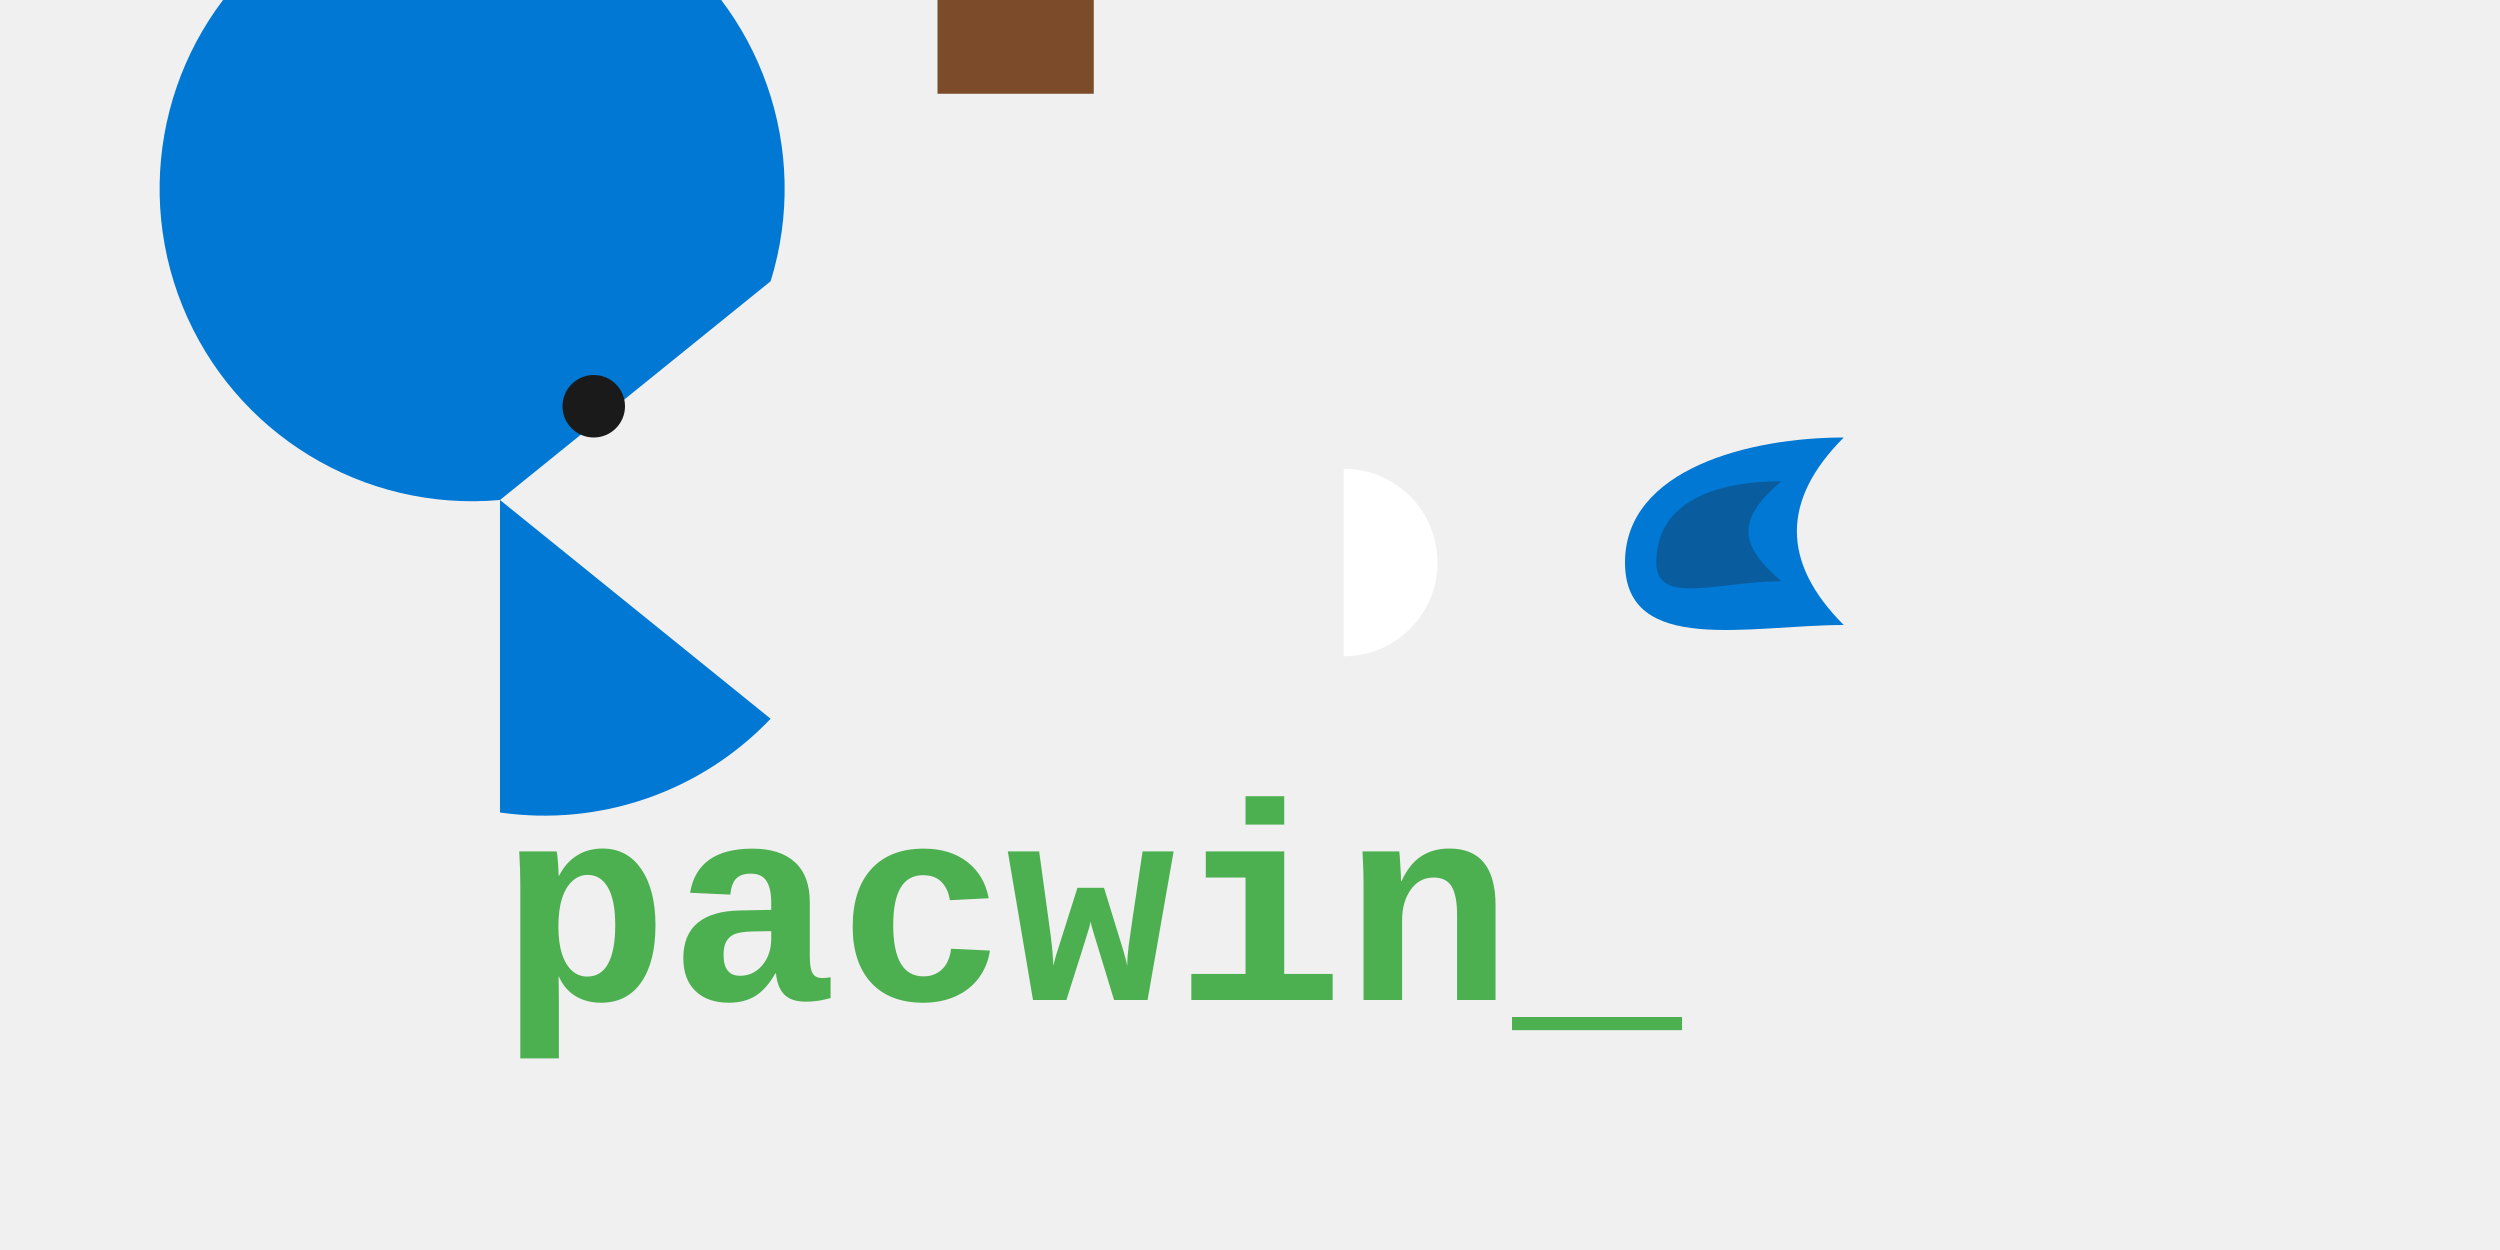
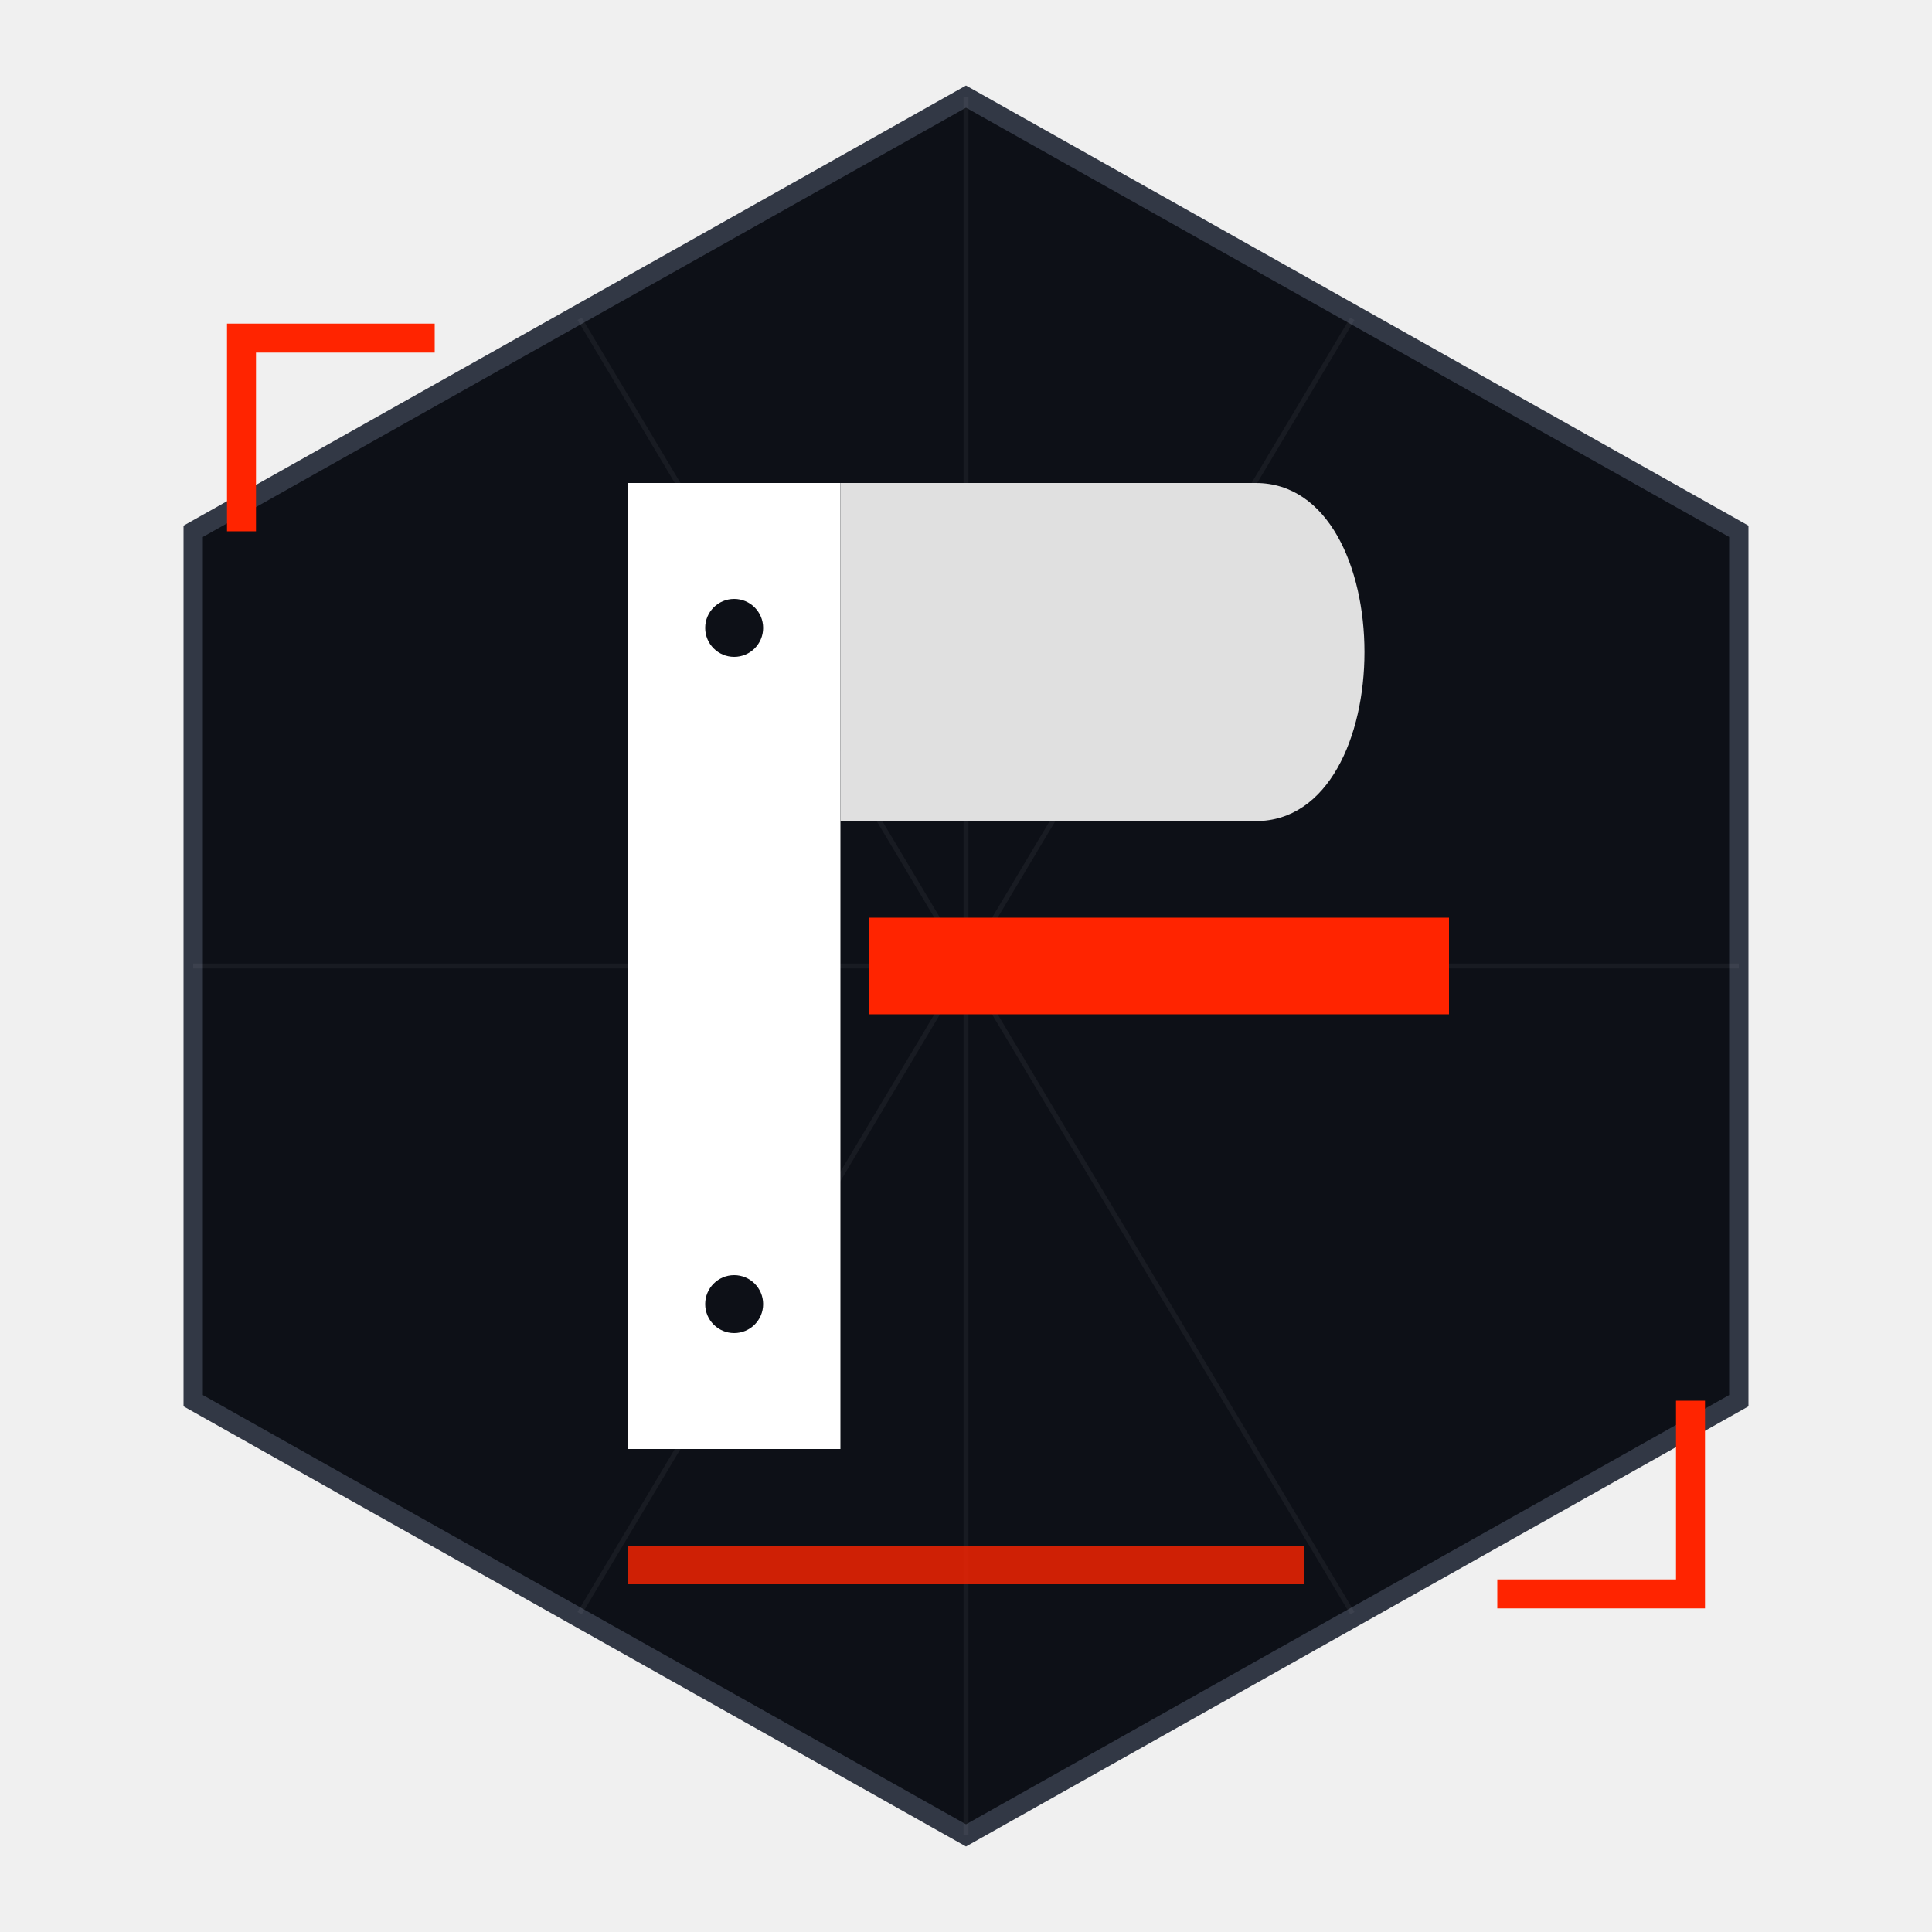
- <svg xmlns="http://www.w3.org/2000/svg" width="400" height="200" viewBox="0 0 400 200">
-   <path d="M 80 100 A 50 50 0 1 1 123.3 65 L 80 100 L 123.3 135 A 50 50 0 0 1 80 150 Z" fill="#0078D4" transform="translate(0, -20)" />
-   <circle cx="95" cy="65" r="5" fill="#1a1a1a" />
-   <rect x="150" cy="85" width="25" height="25" fill="#7B4B2A" transform="translate(0, -10)" />
-   <path d="M 215 80 A 15 15 0 0 1 215 110 Z" fill="#FFFFFF" transform="translate(0, -5)" />
-   <path d="M 260 95 C 260 80 280 75 295 75 C 285 85 285 95 295 105 C 280 105 260 110 260 95 Z" fill="#0078D4" transform="translate(0, -5)" />
-   <path d="M 265 95 C 265 85 275 82 285 82 C 278 88 278 92 285 98 C 275 98 265 102 265 95 Z" fill="#1e1e1e" opacity="0.3" transform="translate(0, -5)" />
-   <text x="80" y="160" font-family="monospace, 'Courier New'" font-size="45" font-weight="bold" fill="#4CAF50">pacwin<tspan fill="#4CAF50" opacity="0.6">_</tspan>
-   </text>
+ <svg xmlns="http://www.w3.org/2000/svg" width="200" height="200" viewBox="0 0 200 200">
+   <path d="M 100 10 L 180 55 L 180 145 L 100 190 L 20 145 L 20 55 Z" fill="#0D1017" stroke="#323845" stroke-width="2" />
+   <path d="M 20 100 H 180 M 100 10 V 190 M 60 33 L 140 167 M 140 33 L 60 167" stroke="#ffffff" stroke-width="0.5" opacity="0.05" />
+   <rect x="65" y="50" width="22" height="100" fill="#FFFFFF" />
+   <path d="M 87 50 H 130 C 145 50 145 85 130 85 H 87 Z" fill="#E0E0E0" />
+   <rect x="90" y="95" width="60" height="10" fill="#FF2400" />
+   <circle cx="76" cy="65" r="3" fill="#0D1017" />
+   <circle cx="76" cy="135" r="3" fill="#0D1017" />
+   <rect x="65" y="160" width="70" height="4" fill="#FF2400" opacity="0.8">
+     <animate attributeName="opacity" values="0.8;0.2;0.8" dur="2s" repeatCount="indefinite" />
+   </rect>
+   <path d="M 45 35 L 25 35 L 25 55" stroke="#FF2400" stroke-width="3" fill="none" />
+   <path d="M 155 165 L 175 165 L 175 145" stroke="#FF2400" stroke-width="3" fill="none" />
</svg>
